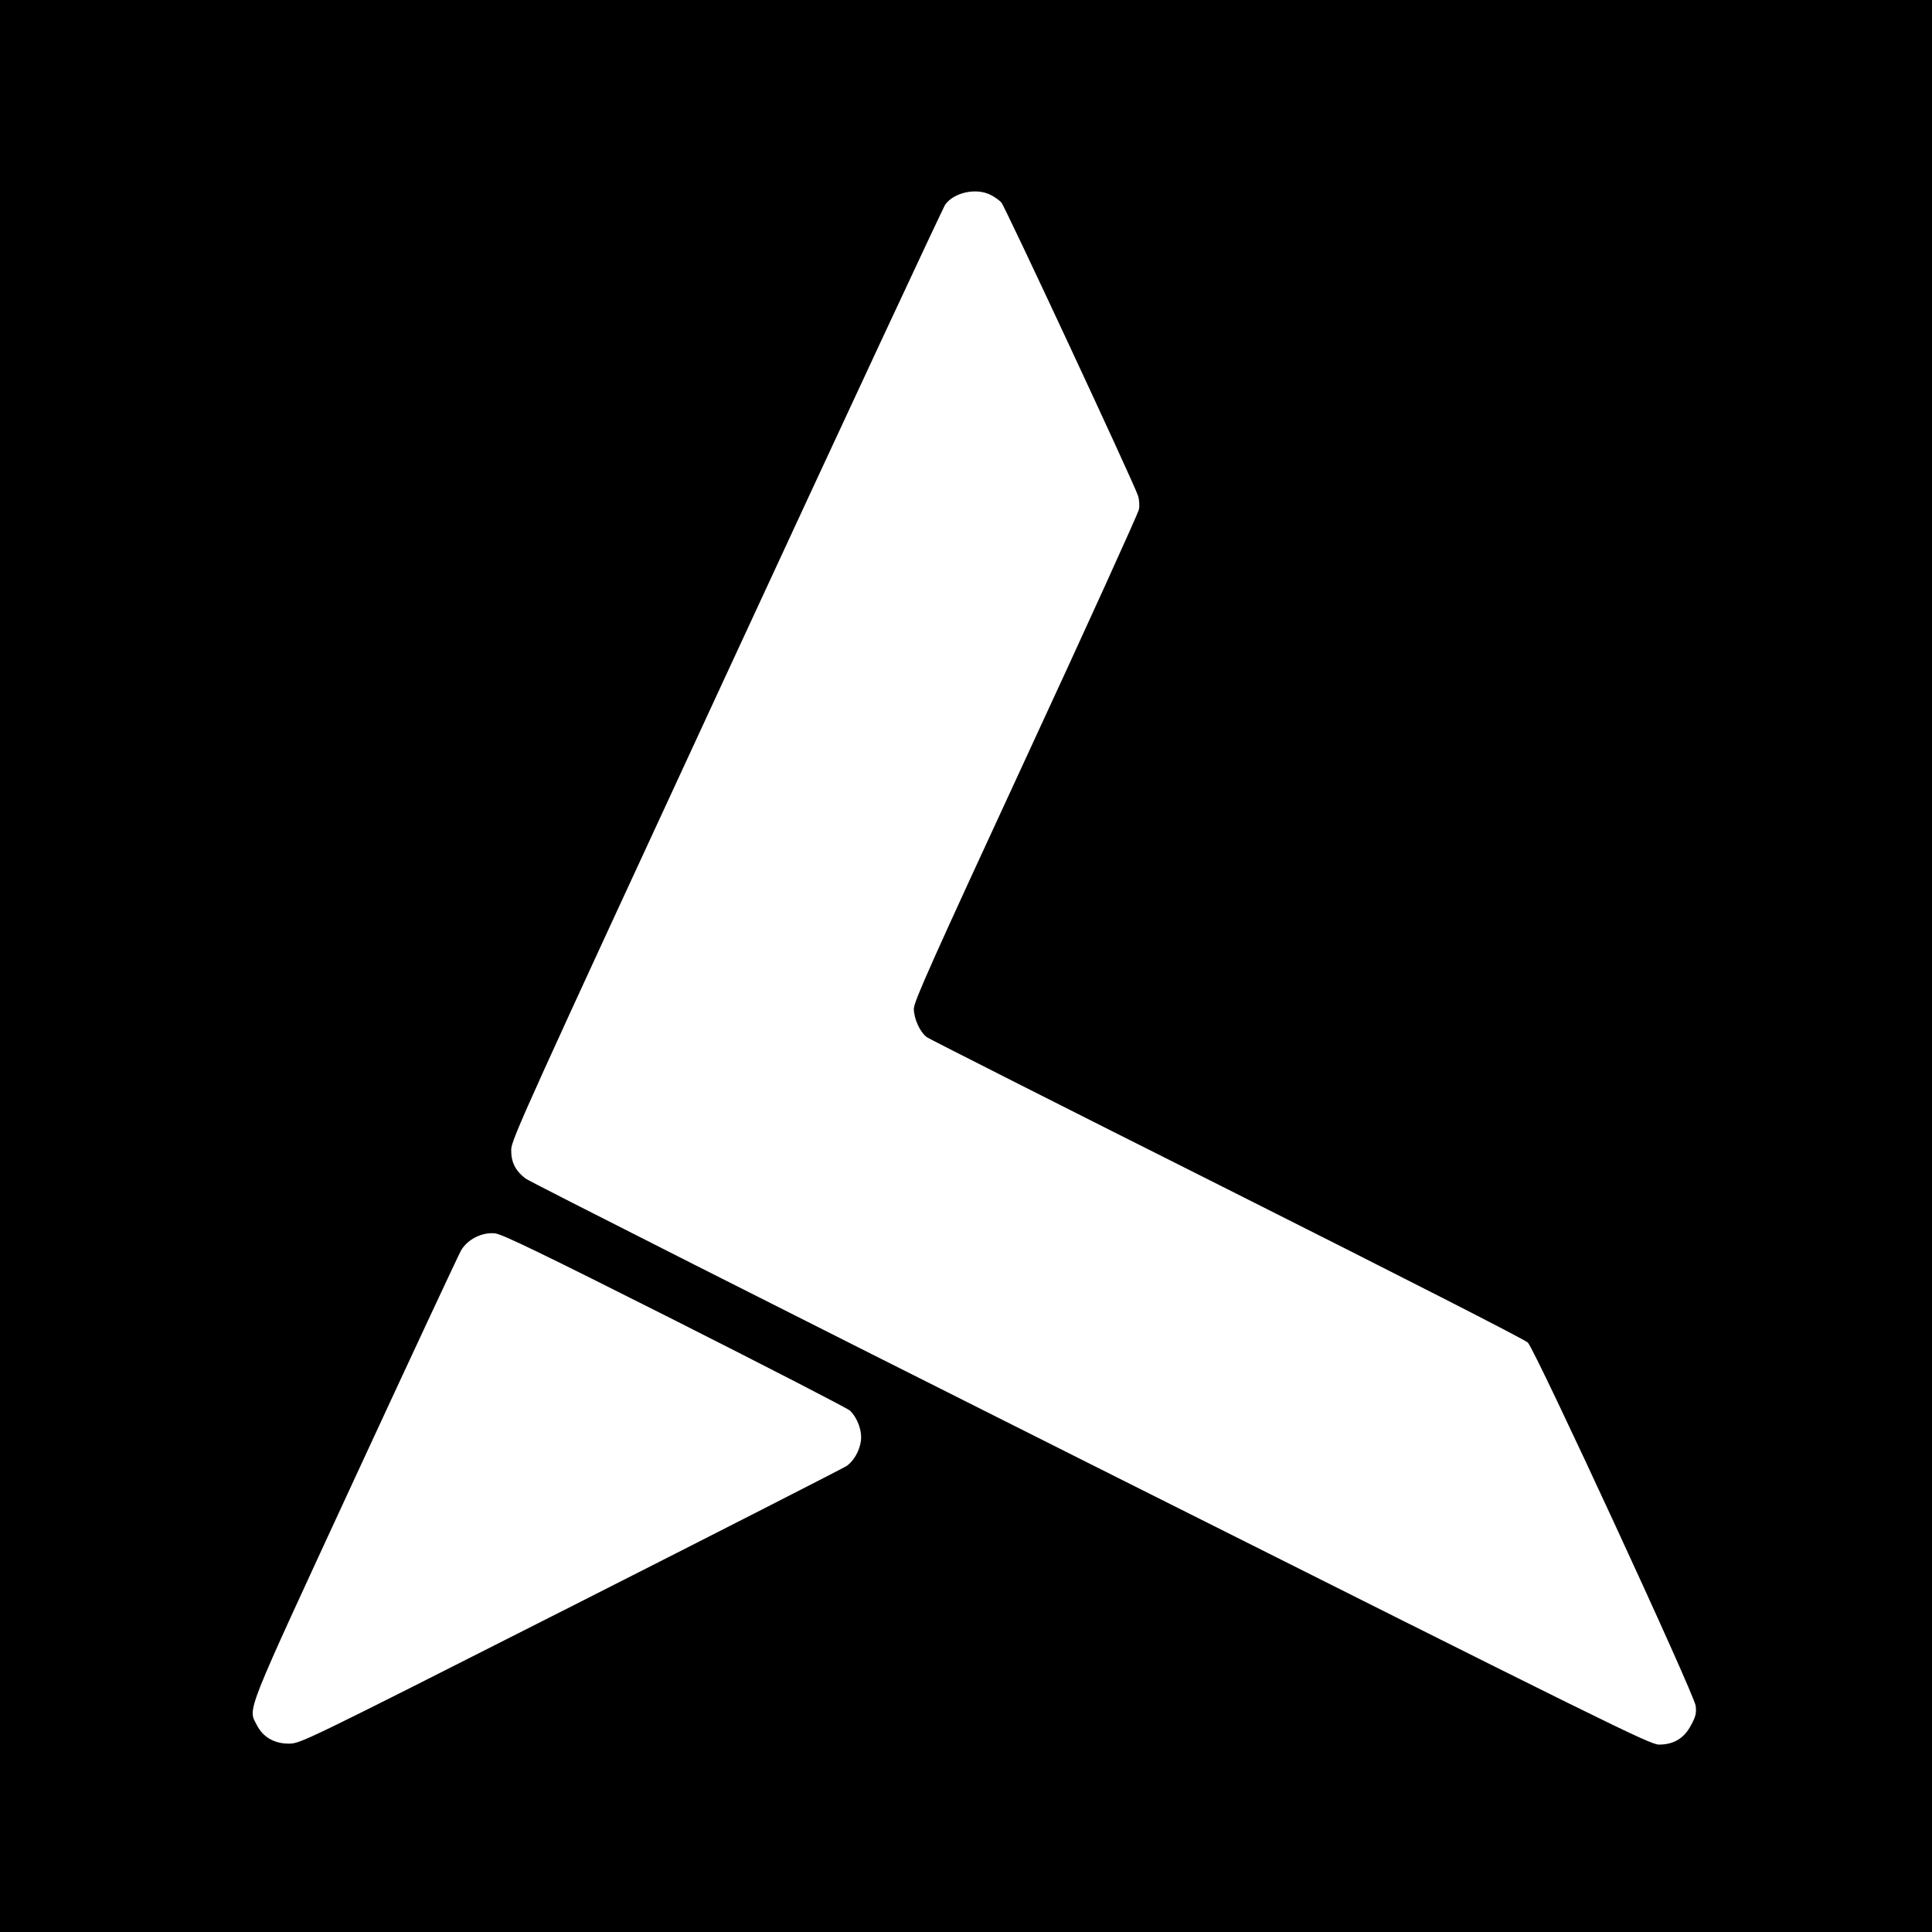
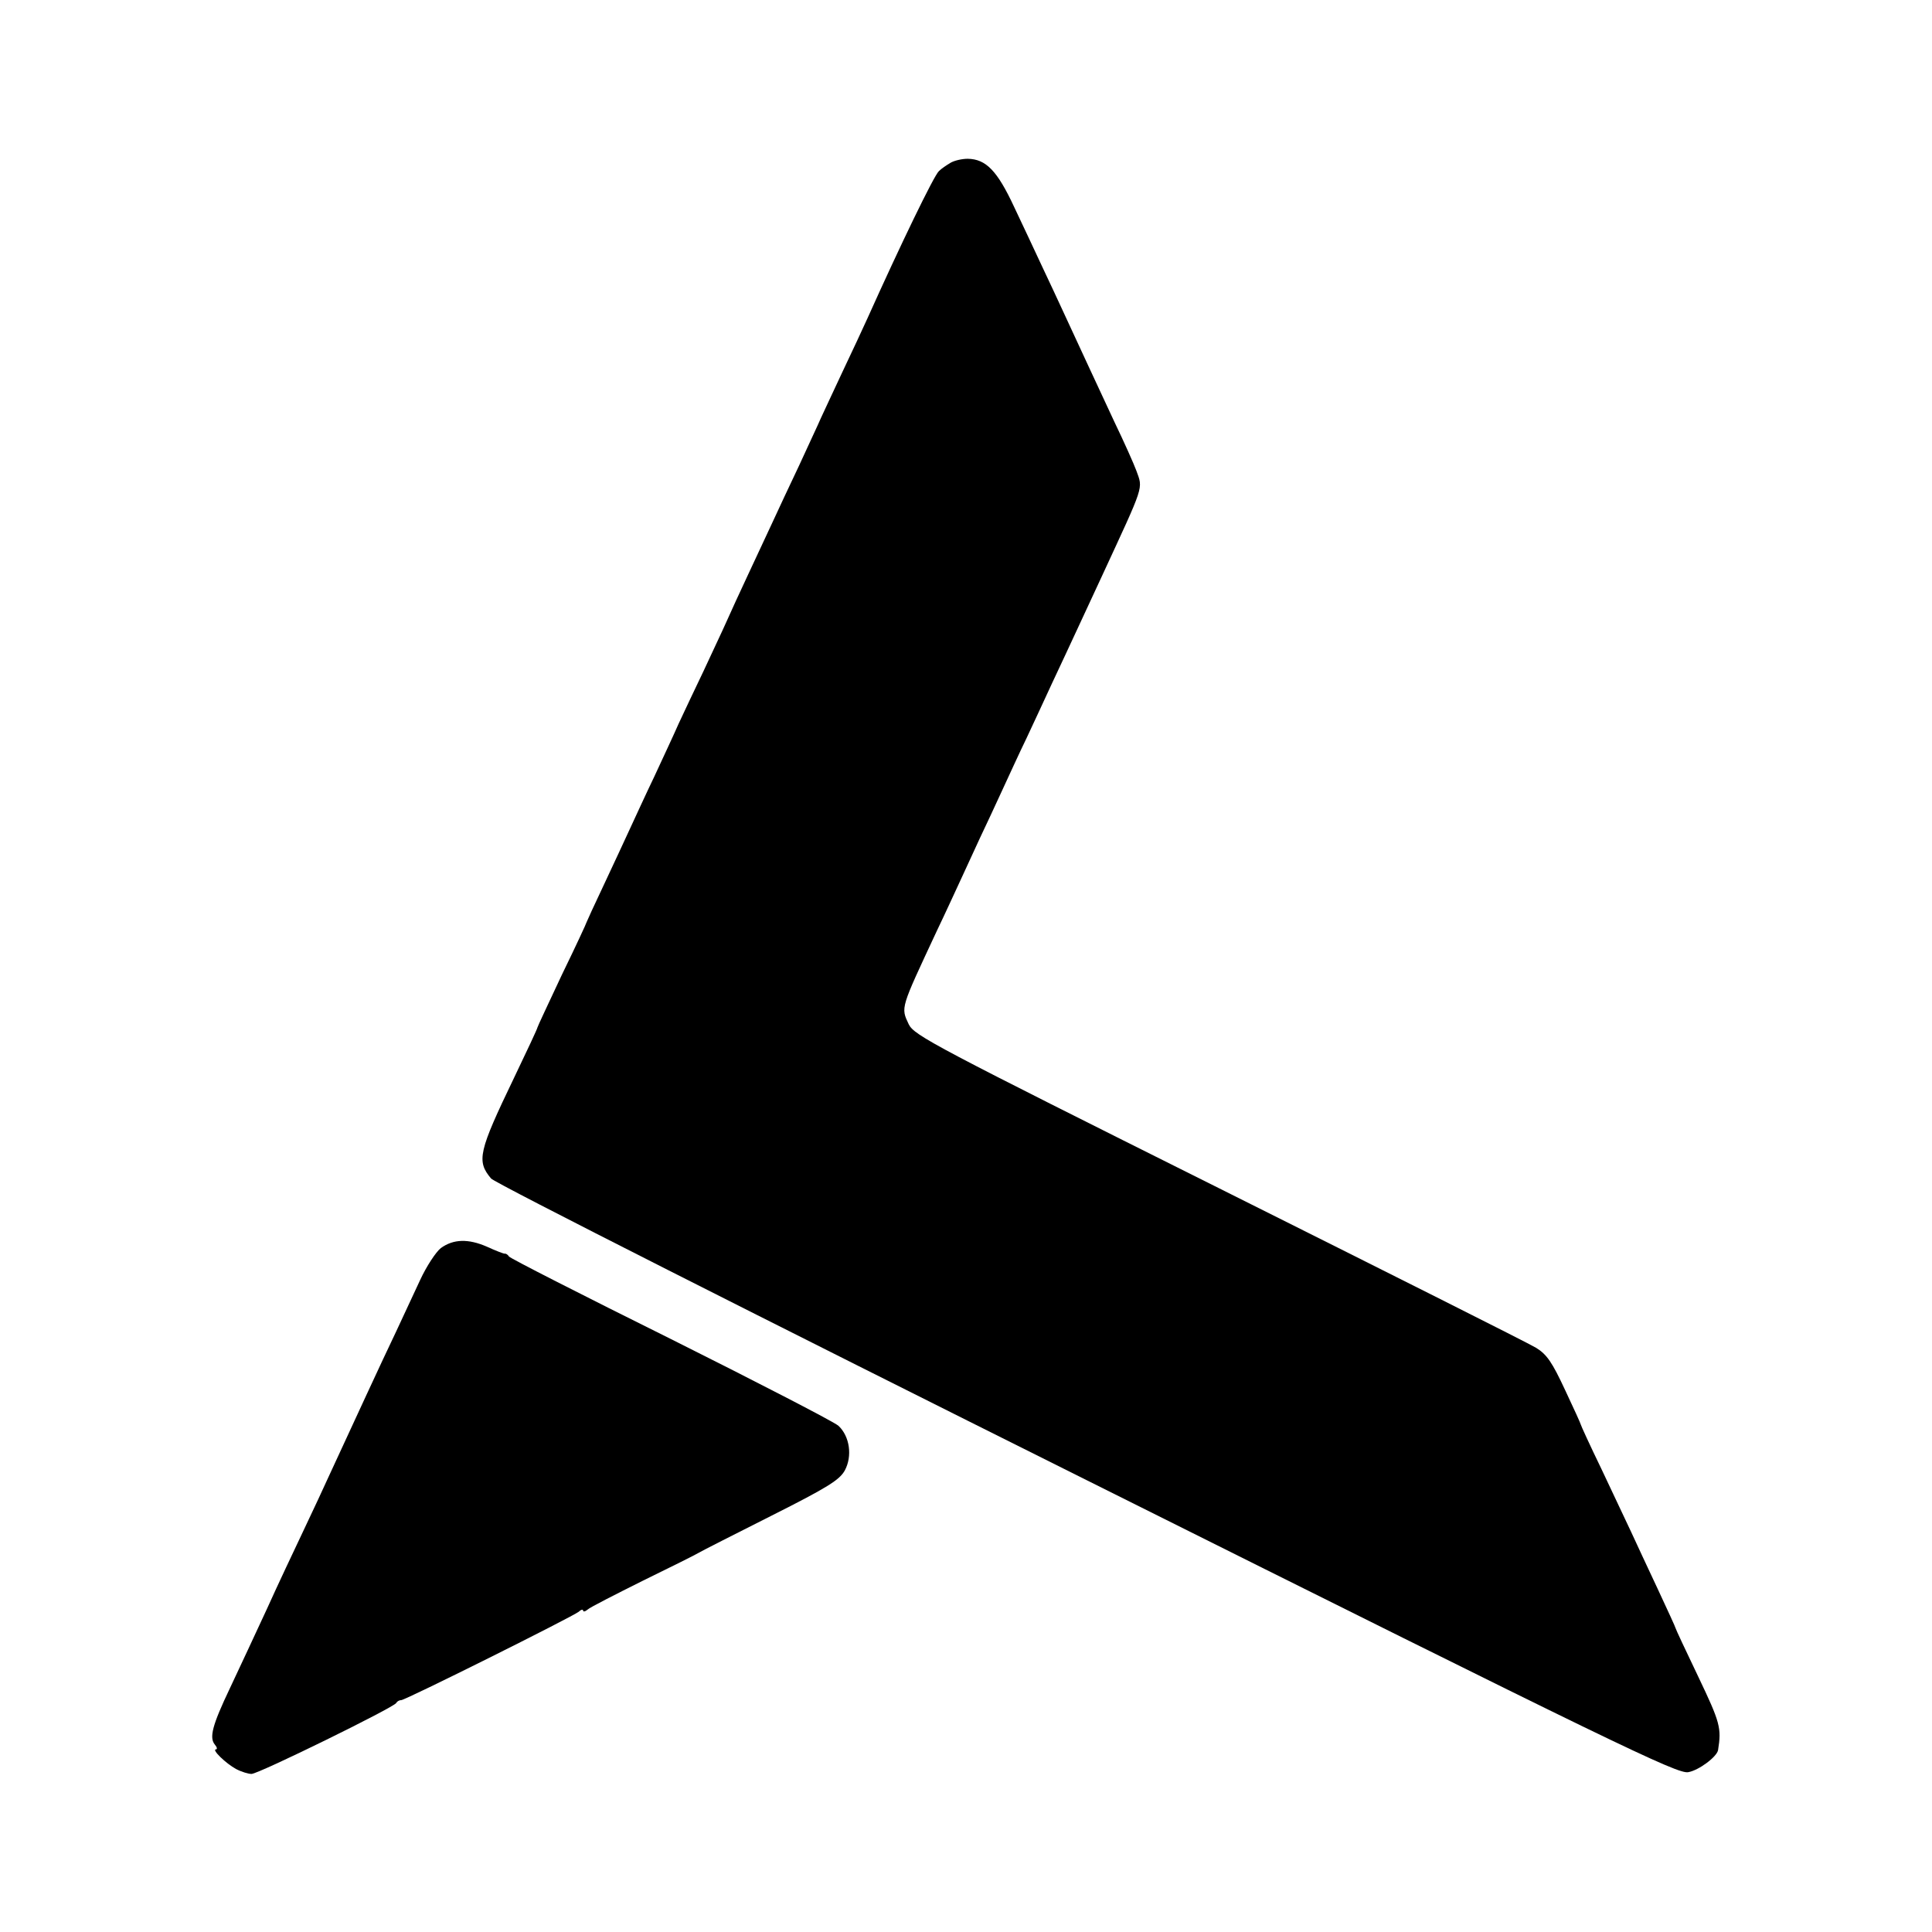
- <svg xmlns="http://www.w3.org/2000/svg" version="1.0" width="1000pt" height="1000pt" viewBox="0 0 1000 1000" preserveAspectRatio="xMidYMid meet">
-   <g transform="translate(0,1000) scale(0.1,-0.1)" fill="#000000" stroke="none">
-     <path d="M0 5000 l0 -5000 5000 0 5000 0 0 5000 0 5000 -5000 0 -5000 0 0 -5000z m5128 3991 c20 -10 45 -28 55 -39 19 -21 685 -1450 707 -1517 7 -21 9 -52 5 -72 -4 -20 -267 -600 -586 -1289 -481 -1040 -579 -1259 -579 -1295 0 -52 32 -122 68 -148 15 -10 714 -364 1555 -786 891 -448 1539 -778 1555 -794 39 -40 862 -1820 869 -1881 4 -37 0 -55 -24 -99 -35 -68 -90 -101 -166 -101 -47 0 -252 102 -2941 1451 -1590 798 -2907 1464 -2926 1479 -53 41 -75 85 -74 150 1 51 78 221 1114 2460 612 1323 1122 2417 1133 2432 47 63 161 87 235 49z m-1635 -5825 c485 -245 893 -455 906 -467 39 -37 64 -105 57 -157 -7 -52 -37 -104 -74 -130 -15 -10 -657 -338 -1427 -728 -1396 -707 -1400 -709 -1461 -709 -74 0 -133 34 -164 95 -47 92 -72 27 506 1278 289 625 537 1156 550 1179 33 58 110 97 177 89 37 -4 243 -104 930 -450z" />
+ <svg xmlns="http://www.w3.org/2000/svg" version="1.0" width="550pt" height="550pt" viewBox="0 0 550 550" preserveAspectRatio="xMidYMid meet">
+   <g transform="translate(0,550) scale(0.1,-0.1)" fill="#000000" stroke="none">
+     <path d="M2705 5036 c-10 -6 -25 -16 -32 -23 -14 -12 -111 -213 -203 -418 -12 -27 -44 -95 -70 -150 -26 -55 -54 -116 -63 -135 -8 -19 -37 -80 -62 -135 -26 -55 -60 -127 -75 -160 -15 -33 -47 -100 -70 -150 -23 -49 -51 -110 -62 -135 -11 -25 -41 -88 -65 -140 -25 -52 -57 -120 -71 -150 -13 -30 -45 -98 -69 -150 -25 -52 -56 -120 -70 -150 -14 -30 -47 -102 -74 -159 -27 -57 -49 -105 -49 -106 0 -2 -31 -69 -70 -149 -38 -81 -70 -149 -70 -151 0 -3 -30 -67 -66 -142 -102 -212 -108 -238 -66 -288 9 -12 772 -398 1696 -859 1508 -753 1682 -837 1712 -831 30 5 82 44 85 63 10 63 6 78 -56 208 -36 75 -65 137 -65 139 0 2 -23 52 -51 112 -28 59 -62 133 -76 163 -14 30 -52 110 -84 178 -33 68 -59 125 -59 127 0 2 -20 46 -45 99 -36 77 -51 100 -82 119 -21 13 -428 217 -904 455 -811 405 -866 434 -882 466 -23 49 -24 43 80 266 25 52 56 120 70 150 14 30 38 82 53 115 16 33 44 94 63 135 19 41 50 109 70 150 19 41 52 111 72 155 21 44 55 118 77 165 22 47 51 110 65 140 122 264 117 247 98 300 -7 19 -35 82 -63 140 -54 116 -96 206 -143 308 -17 37 -46 99 -64 137 -18 39 -53 113 -78 166 -48 103 -80 136 -132 137 -16 0 -39 -5 -50 -12z" />
+     <path d="M1255 1947 c-14 -11 -41 -52 -59 -91 -18 -39 -49 -105 -68 -146 -45 -94 -118 -253 -193 -415 -12 -27 -44 -95 -70 -150 -26 -55 -74 -156 -105 -225 -32 -69 -79 -170 -105 -225 -51 -107 -60 -142 -43 -162 6 -7 7 -13 3 -13 -14 0 29 -41 57 -56 15 -8 35 -14 44 -14 20 0 407 190 412 202 2 4 8 8 14 8 12 0 487 237 506 252 6 6 12 7 12 3 0 -4 6 -3 13 3 6 6 77 42 157 82 80 39 152 75 160 80 8 5 101 52 206 105 161 81 194 102 209 129 22 41 14 97 -18 127 -12 11 -227 122 -477 247 -250 124 -458 230 -461 235 -3 5 -9 9 -12 8 -4 0 -27 9 -51 20 -53 23 -95 22 -131 -4z" />
  </g>
</svg>
